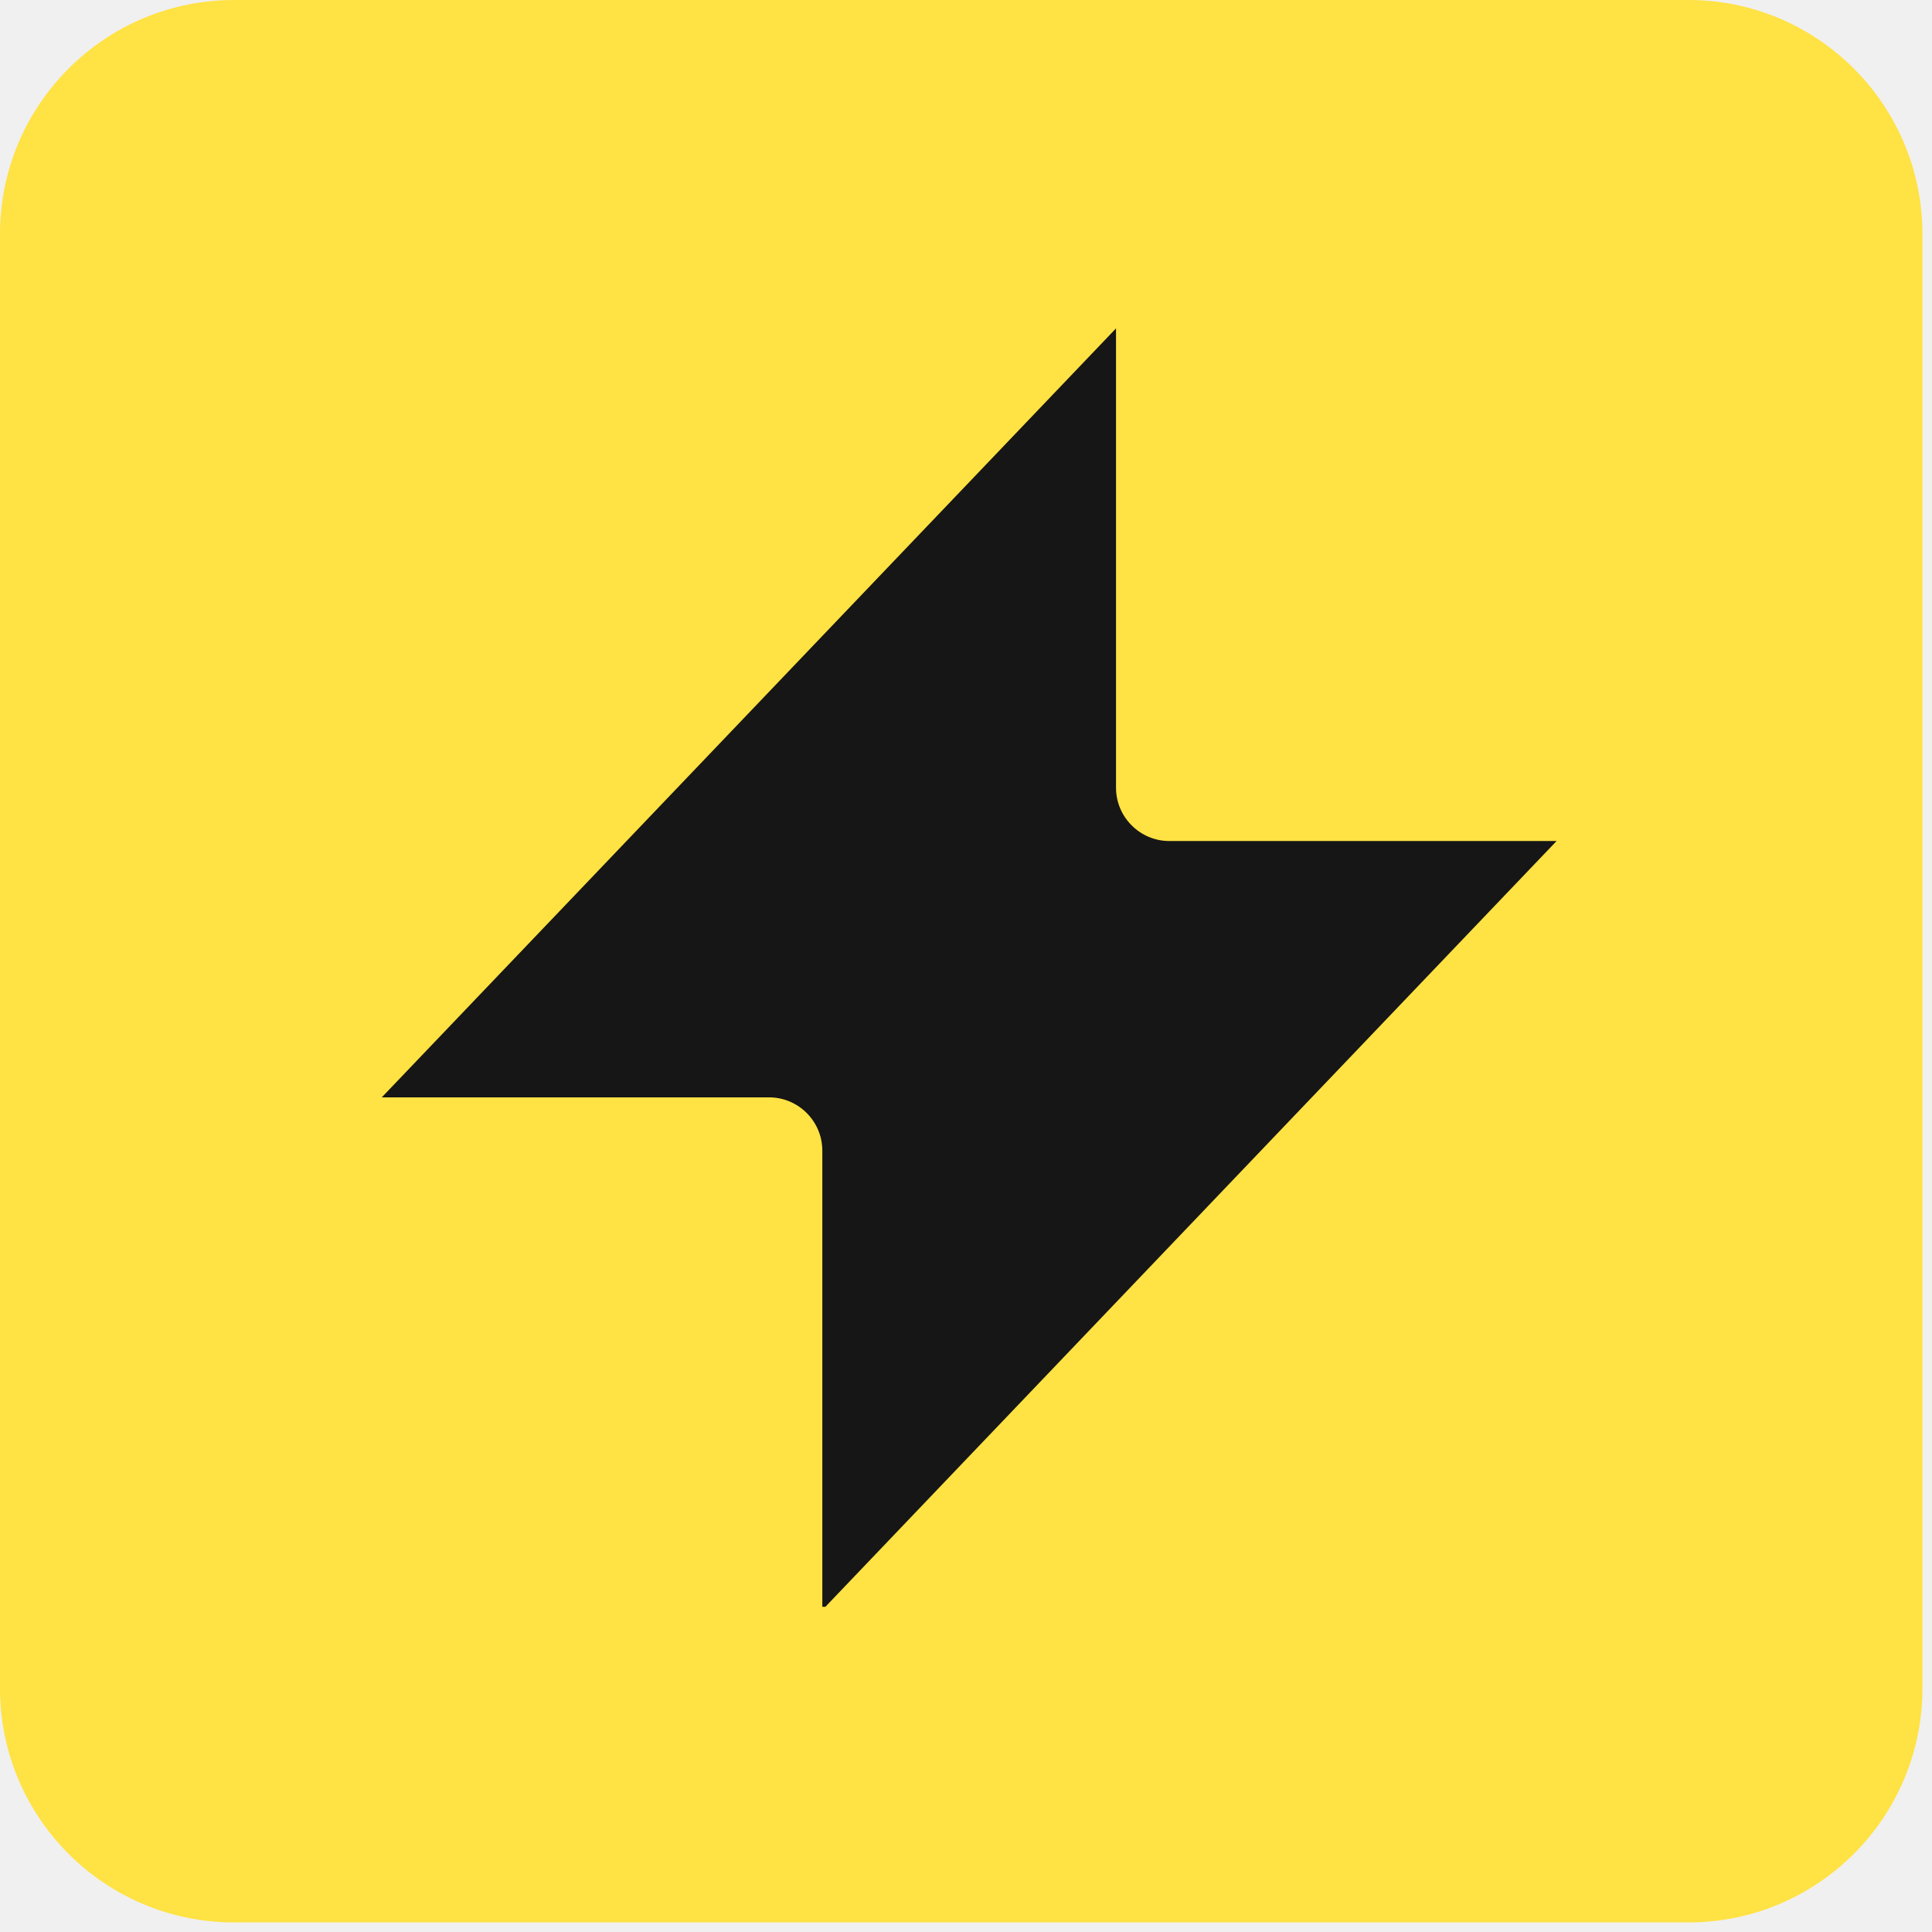
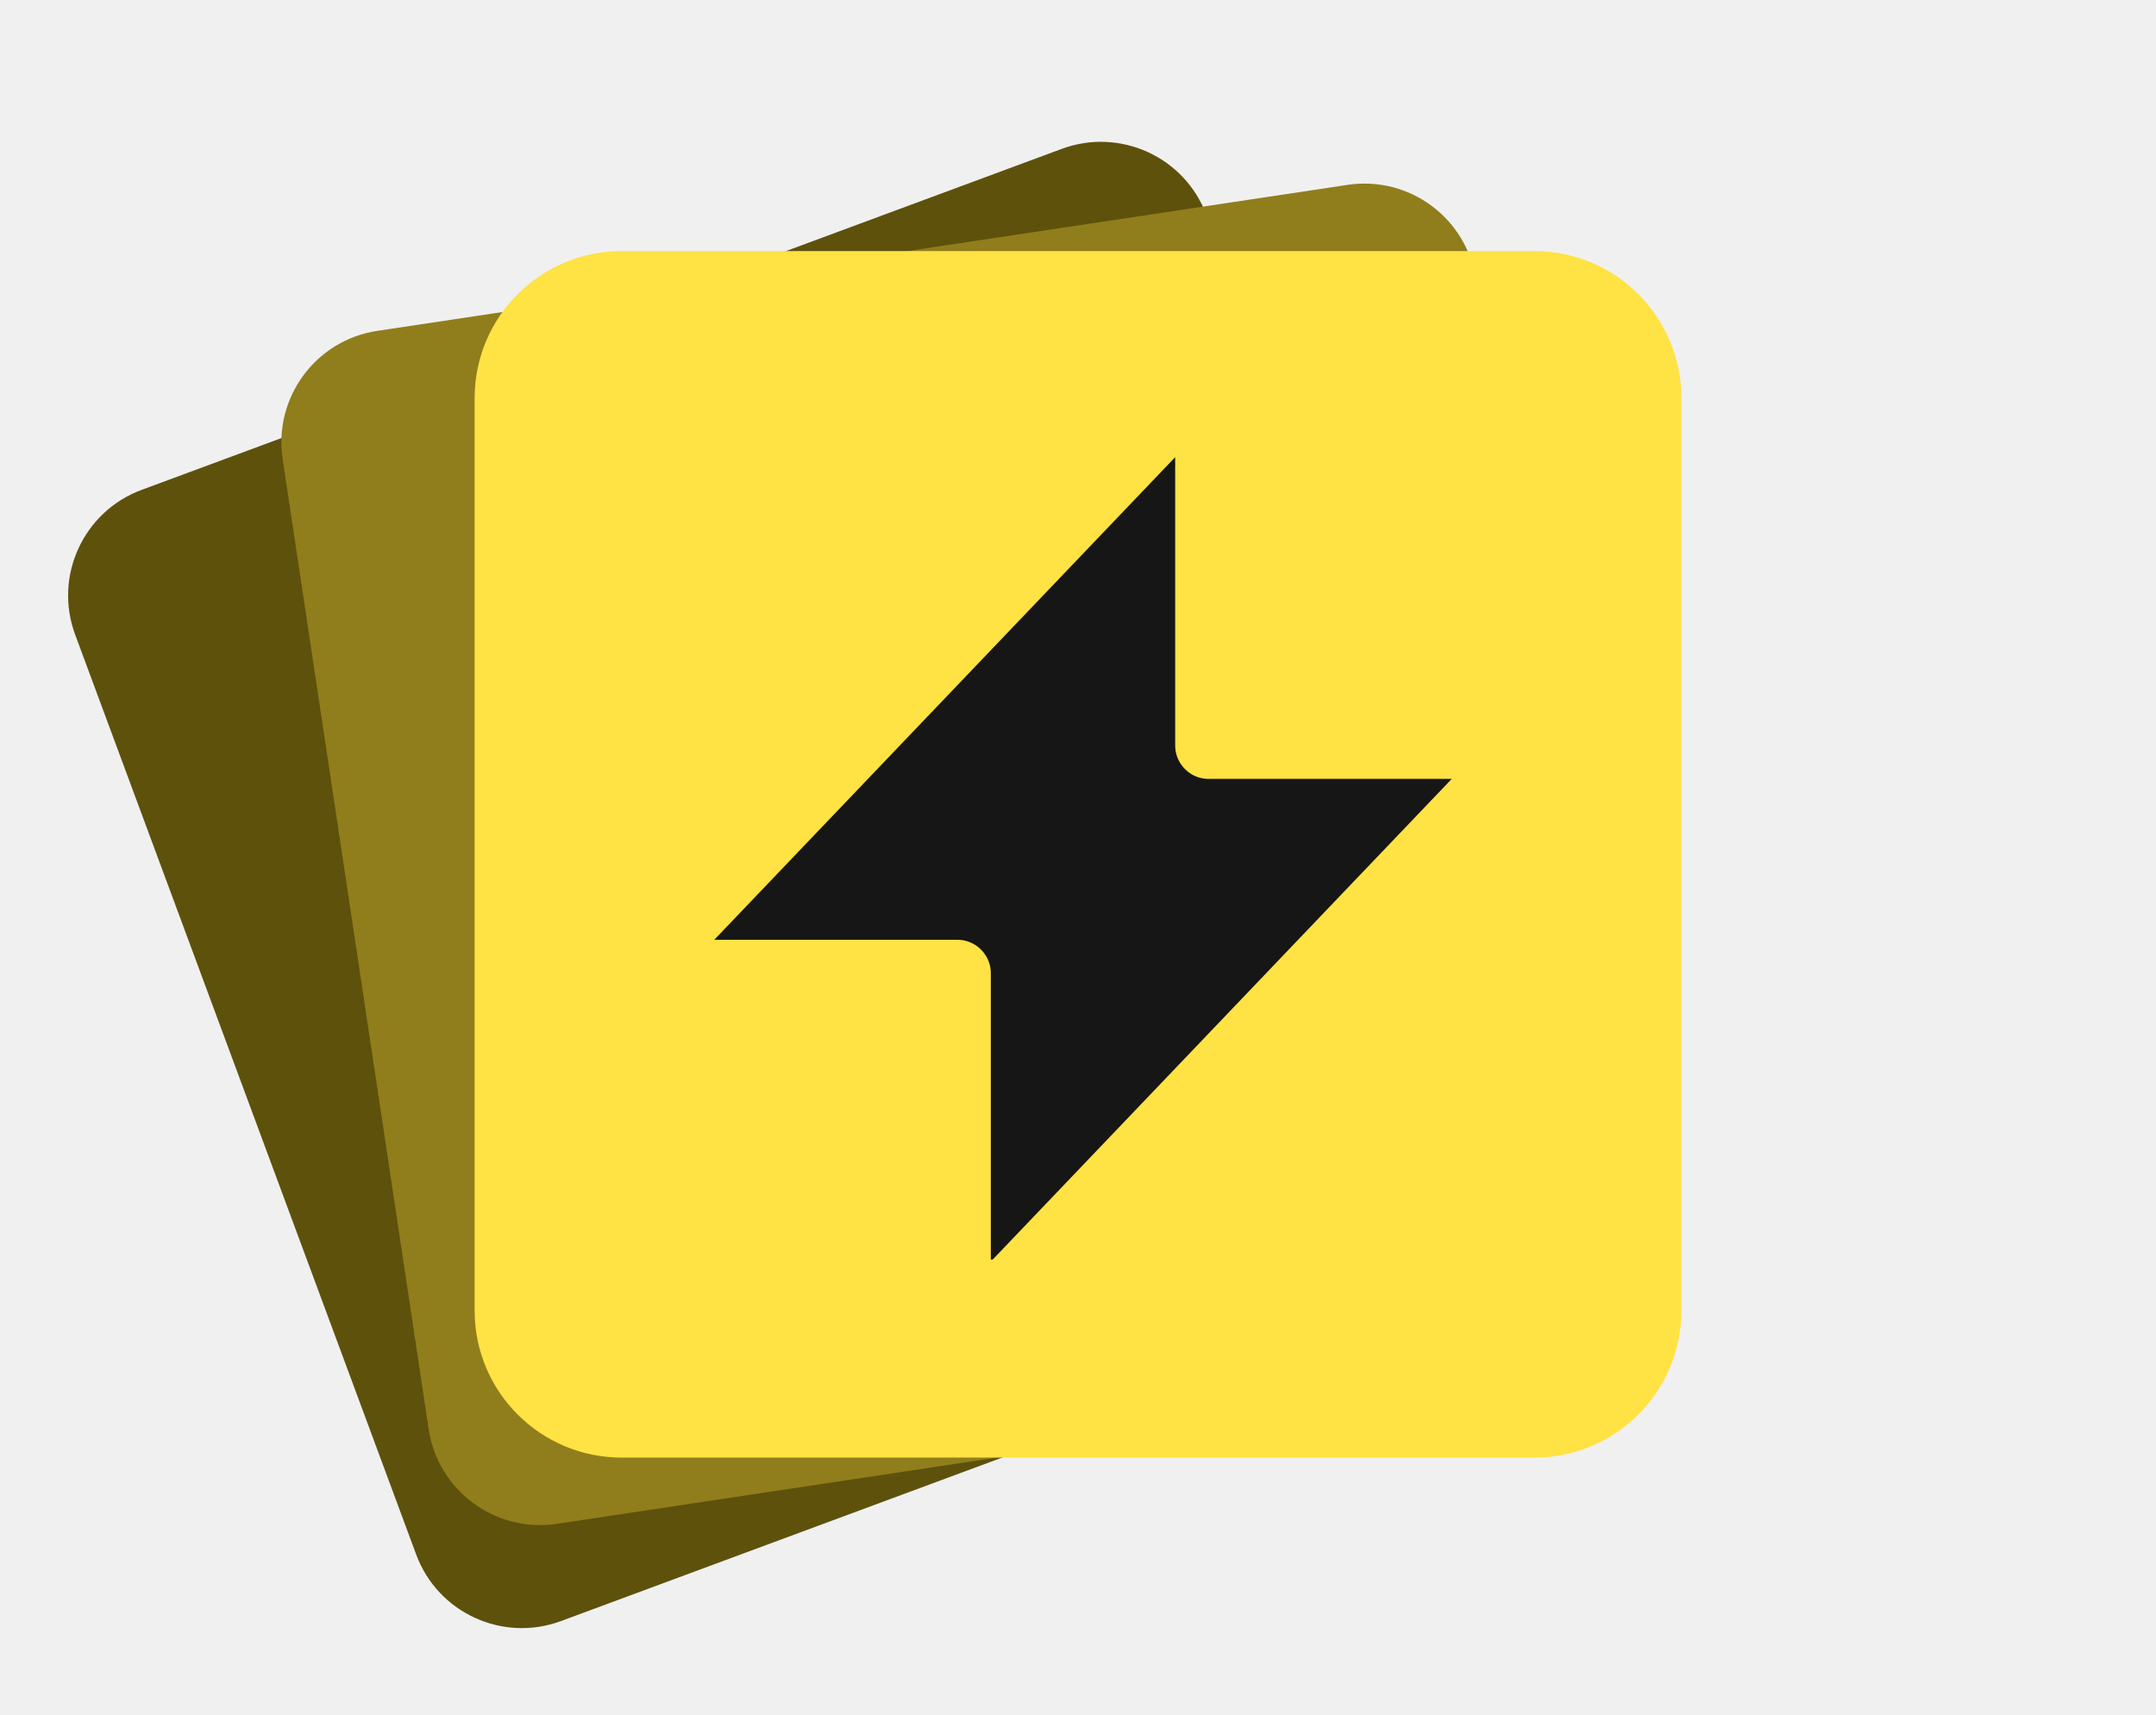
- <svg xmlns="http://www.w3.org/2000/svg" width="198" height="198" viewBox="0 0 198 198" fill="none">
-   <path d="M0 24C0 10.745 10.745 0 24 0H173.02C186.274 0 197.02 10.745 197.02 24V173.02C197.02 186.274 186.274 197.02 173.02 197.02H24C10.745 197.02 0 186.274 0 173.02V24Z" fill="#FFE243" />
-   <g clip-path="url(#clip0_348_2835)">
-     <path d="M108.902 47.31V80.719C108.902 86.764 113.804 91.665 119.849 91.665H146.733L89.748 151.344V117.934C89.748 111.889 84.848 106.989 78.803 106.989H51.918L108.902 47.31Z" fill="#161616" stroke="#161616" stroke-width="10.945" />
+ <svg xmlns="http://www.w3.org/2000/svg" width="352" height="280" viewBox="0 0 352 280" fill="none">
+   <path d="M12.271 103.635C8.74 94.109 13.6 83.523 23.127 79.992L173.346 24.31C182.872 20.778 193.458 25.639 196.989 35.165L252.671 185.384C256.203 194.911 251.342 205.497 241.816 209.028L91.597 264.71C82.07 268.241 71.484 263.381 67.953 253.854L12.271 103.635Z" fill="#5E510B" />
+   <g clip-path="url(#clip0_343_2385)">
+     <path d="M125.554 104.599L134.455 128.612C136.066 132.956 140.893 135.173 145.238 133.562L164.56 126.4L139.503 184.475L130.602 160.462C128.992 156.117 124.164 153.901 119.82 155.511L100.496 162.674L125.554 104.599Z" fill="#161616" stroke="#161616" stroke-width="8.39" />
+   </g>
+   <path d="M46.146 74.957C44.634 64.91 51.553 55.539 61.6 54.027L220.023 30.186C230.07 28.674 239.44 35.593 240.952 45.64L264.794 204.063C266.306 214.11 259.387 223.48 249.34 224.992L90.917 248.834C80.87 250.346 71.499 243.427 69.987 233.38L46.146 74.957Z" fill="#907E1C" />
+   <g clip-path="url(#clip1_343_2385)">
+     <path d="M156.847 99.028L160.658 124.352C161.348 128.934 165.621 132.089 170.203 131.399L190.581 128.333L154.195 180.069L150.384 154.744C149.694 150.163 145.421 147.007 140.839 147.697L120.46 150.764L156.847 99.028Z" fill="#161616" stroke="#161616" stroke-width="8.39" />
+   </g>
+   <path d="M77.49 65C77.49 51.745 88.235 41 101.49 41H250.51C263.765 41 274.51 51.745 274.51 65V214.02C274.51 227.274 263.765 238.02 250.51 238.02H101.49C88.235 238.02 77.49 227.274 77.49 214.02V65Z" fill="#FFE243" />
+   <g clip-path="url(#clip2_343_2385)">
+     <path d="M186.393 88.31V121.719C186.393 127.764 191.295 132.665 197.34 132.665H224.224L167.239 192.344V158.934C167.239 152.889 162.339 147.989 156.294 147.989H129.409L186.393 88.31Z" fill="#161616" stroke="#161616" stroke-width="10.945" />
  </g>
  <defs>
-     <clipPath id="clip0_348_2835">
-       <rect width="131.346" height="131.346" fill="white" transform="translate(33.3262 33.3268)" />
+     <clipPath id="clip0_343_2385">
+       <rect width="100.68" height="100.68" fill="white" transform="translate(68.2676 115.032) rotate(-20.3384)" />
+     </clipPath>
+     <clipPath id="clip1_343_2385">
+       <rect width="100.68" height="100.68" fill="white" transform="translate(98.6367 97.5457) rotate(-8.55832)" />
+     </clipPath>
+     <clipPath id="clip2_343_2385">
+       <rect width="131.346" height="131.346" fill="white" transform="translate(110.816 74.3268)" />
    </clipPath>
  </defs>
</svg>
